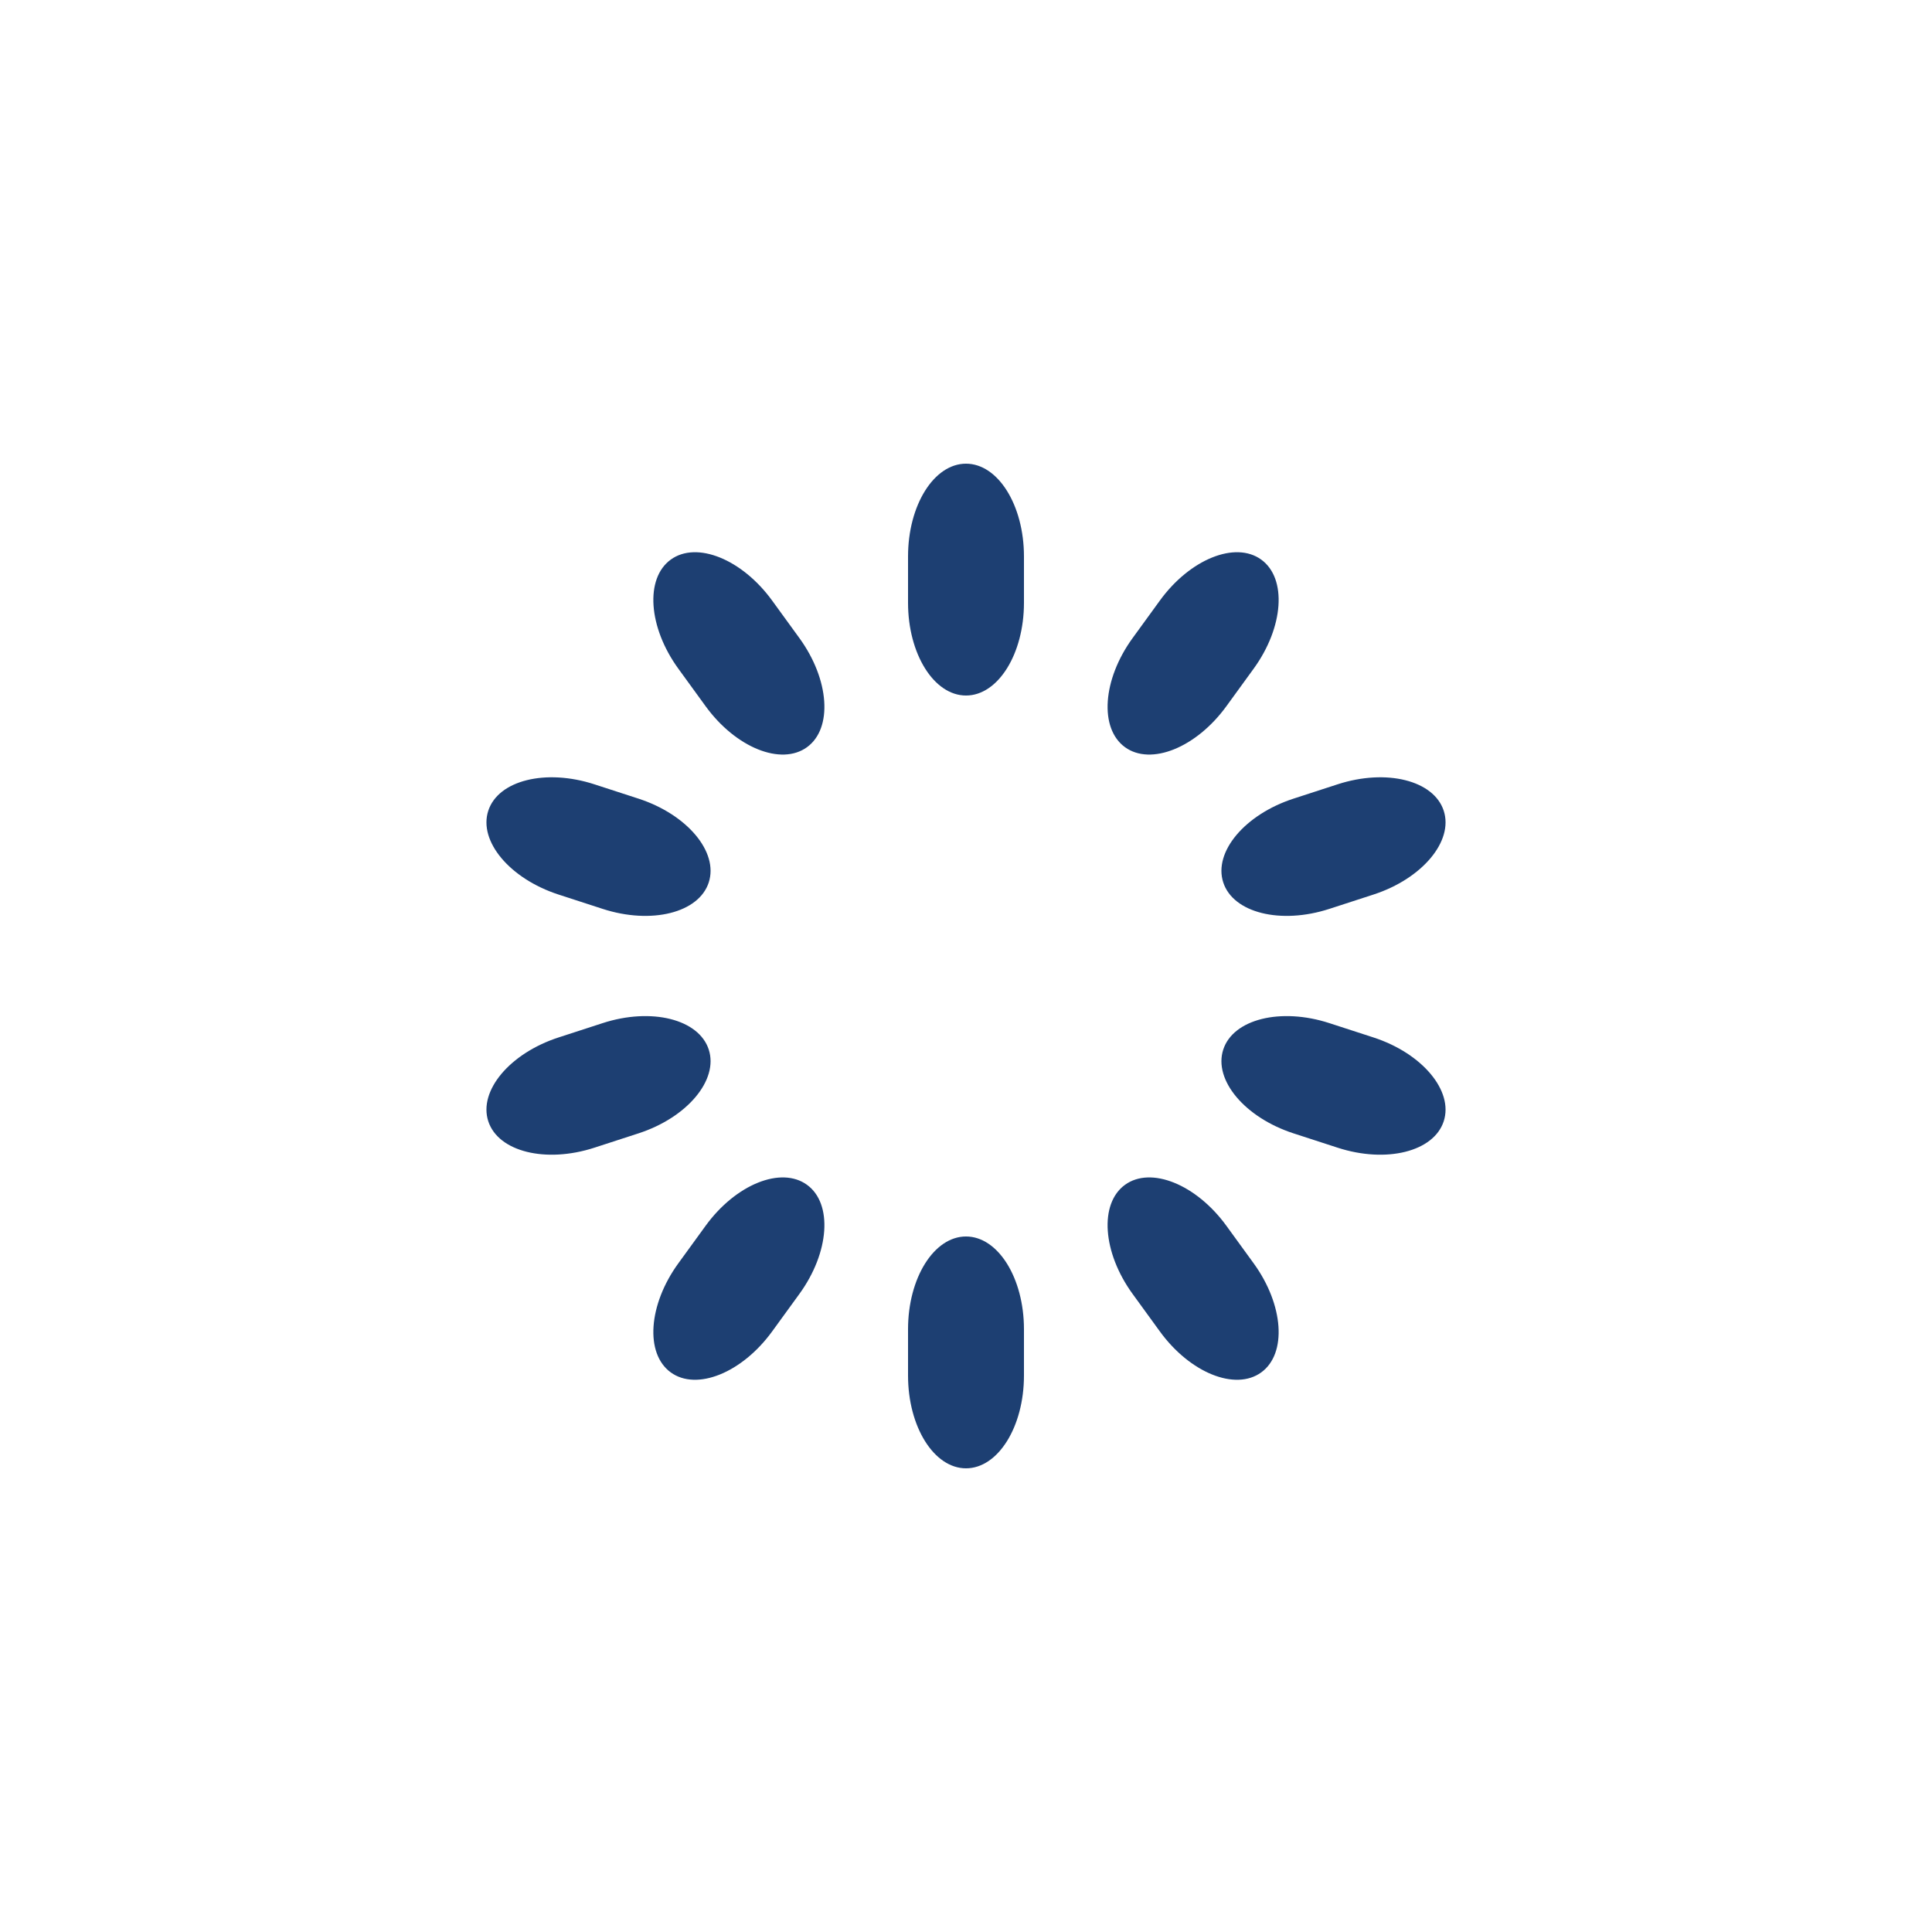
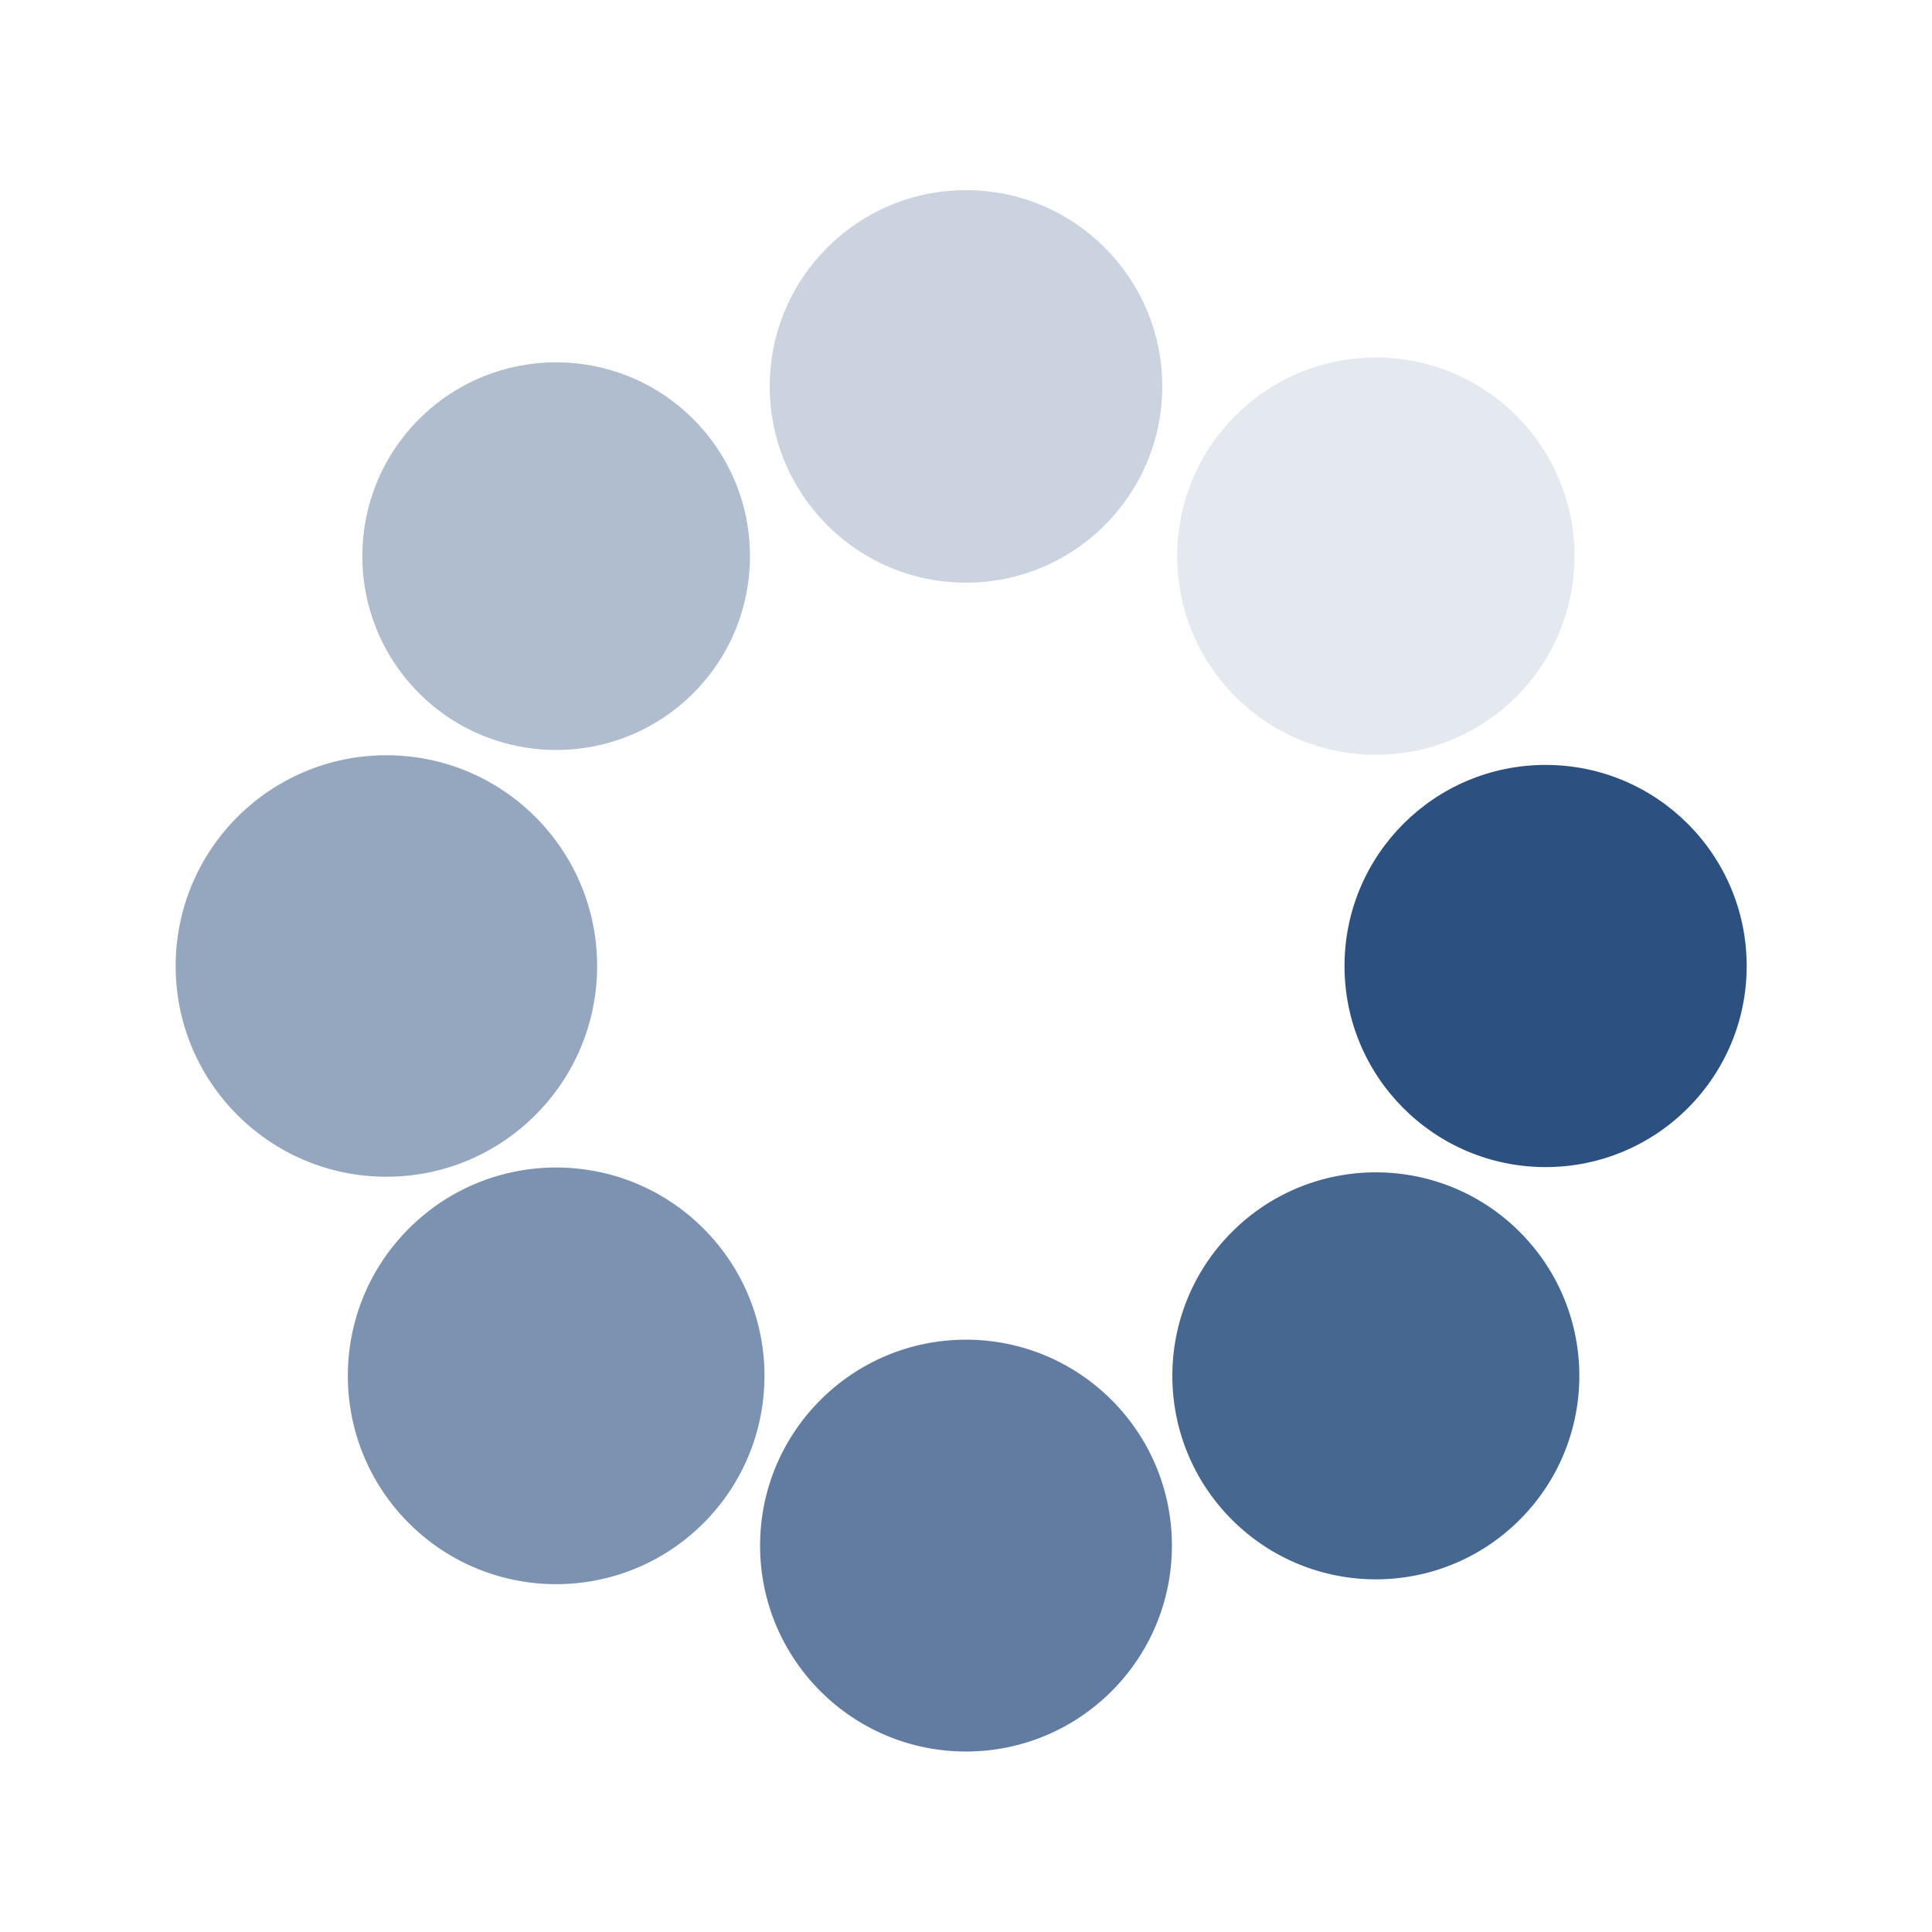
- <svg xmlns="http://www.w3.org/2000/svg" class="lds-spinner" width="200px" height="200px" viewBox="0 0 100 100" preserveAspectRatio="xMidYMid" style="background: none;">
-   <g transform="rotate(0 50 50)">
-     <rect x="47" y="24" rx="9.4" ry="4.8" width="6" height="12" fill="#1d3f72">
-       <animate attributeName="opacity" values="1;0" keyTimes="0;1" dur="1.5s" begin="-1.35s" repeatCount="indefinite" />
-     </rect>
+ <svg xmlns="http://www.w3.org/2000/svg" class="lds-spin" width="200px" height="200px" viewBox="0 0 100 100" preserveAspectRatio="xMidYMid" style="background: none;">
+   <g transform="translate(80,50)">
+     <g transform="rotate(0)">
+       <circle cx="0" cy="0" r="10" fill="#2c5180" fill-opacity="1" transform="scale(1.04083 1.04083)">
+         <animateTransform attributeName="transform" type="scale" begin="-0.875s" values="1.1 1.1;1 1" keyTimes="0;1" dur="1s" repeatCount="indefinite" />
+         <animate attributeName="fill-opacity" keyTimes="0;1" dur="1s" repeatCount="indefinite" values="1;0" begin="-0.875s" />
+       </circle>
+     </g>
  </g>
-   <g transform="rotate(36 50 50)">
-     <rect x="47" y="24" rx="9.4" ry="4.8" width="6" height="12" fill="#1d3f72">
-       <animate attributeName="opacity" values="1;0" keyTimes="0;1" dur="1.5s" begin="-1.2s" repeatCount="indefinite" />
-     </rect>
+   <g transform="translate(71.2132,71.2132)">
+     <g transform="rotate(45)">
+       <circle cx="0" cy="0" r="10" fill="#2c5180" fill-opacity="0.875" transform="scale(1.05333 1.05333)">
+         <animateTransform attributeName="transform" type="scale" begin="-0.75s" values="1.1 1.1;1 1" keyTimes="0;1" dur="1s" repeatCount="indefinite" />
+         <animate attributeName="fill-opacity" keyTimes="0;1" dur="1s" repeatCount="indefinite" values="1;0" begin="-0.75s" />
+       </circle>
+     </g>
  </g>
-   <g transform="rotate(72 50 50)">
-     <rect x="47" y="24" rx="9.4" ry="4.8" width="6" height="12" fill="#1d3f72">
-       <animate attributeName="opacity" values="1;0" keyTimes="0;1" dur="1.5s" begin="-1.05s" repeatCount="indefinite" />
-     </rect>
+   <g transform="translate(50,80)">
+     <g transform="rotate(90)">
+       <circle cx="0" cy="0" r="10" fill="#2c5180" fill-opacity="0.75" transform="scale(1.06583 1.06583)">
+         <animateTransform attributeName="transform" type="scale" begin="-0.625s" values="1.1 1.1;1 1" keyTimes="0;1" dur="1s" repeatCount="indefinite" />
+         <animate attributeName="fill-opacity" keyTimes="0;1" dur="1s" repeatCount="indefinite" values="1;0" begin="-0.625s" />
+       </circle>
+     </g>
  </g>
-   <g transform="rotate(108 50 50)">
-     <rect x="47" y="24" rx="9.4" ry="4.8" width="6" height="12" fill="#1d3f72">
-       <animate attributeName="opacity" values="1;0" keyTimes="0;1" dur="1.5s" begin="-0.9s" repeatCount="indefinite" />
-     </rect>
+   <g transform="translate(28.7868,71.2132)">
+     <g transform="rotate(135)">
+       <circle cx="0" cy="0" r="10" fill="#2c5180" fill-opacity="0.625" transform="scale(1.07833 1.07833)">
+         <animateTransform attributeName="transform" type="scale" begin="-0.5s" values="1.1 1.1;1 1" keyTimes="0;1" dur="1s" repeatCount="indefinite" />
+         <animate attributeName="fill-opacity" keyTimes="0;1" dur="1s" repeatCount="indefinite" values="1;0" begin="-0.5s" />
+       </circle>
+     </g>
  </g>
-   <g transform="rotate(144 50 50)">
-     <rect x="47" y="24" rx="9.4" ry="4.8" width="6" height="12" fill="#1d3f72">
-       <animate attributeName="opacity" values="1;0" keyTimes="0;1" dur="1.5s" begin="-0.75s" repeatCount="indefinite" />
-     </rect>
+   <g transform="translate(20,50)">
+     <g transform="rotate(180)">
+       <circle cx="0" cy="0" r="10" fill="#2c5180" fill-opacity="0.5" transform="scale(1.09083 1.09083)">
+         <animateTransform attributeName="transform" type="scale" begin="-0.375s" values="1.1 1.1;1 1" keyTimes="0;1" dur="1s" repeatCount="indefinite" />
+         <animate attributeName="fill-opacity" keyTimes="0;1" dur="1s" repeatCount="indefinite" values="1;0" begin="-0.375s" />
+       </circle>
+     </g>
  </g>
-   <g transform="rotate(180 50 50)">
-     <rect x="47" y="24" rx="9.4" ry="4.8" width="6" height="12" fill="#1d3f72">
-       <animate attributeName="opacity" values="1;0" keyTimes="0;1" dur="1.5s" begin="-0.6s" repeatCount="indefinite" />
-     </rect>
+   <g transform="translate(28.7868,28.7868)">
+     <g transform="rotate(225)">
+       <circle cx="0" cy="0" r="10" fill="#2c5180" fill-opacity="0.375" transform="scale(1.00333 1.00333)">
+         <animateTransform attributeName="transform" type="scale" begin="-0.25s" values="1.1 1.1;1 1" keyTimes="0;1" dur="1s" repeatCount="indefinite" />
+         <animate attributeName="fill-opacity" keyTimes="0;1" dur="1s" repeatCount="indefinite" values="1;0" begin="-0.25s" />
+       </circle>
+     </g>
  </g>
-   <g transform="rotate(216 50 50)">
-     <rect x="47" y="24" rx="9.4" ry="4.8" width="6" height="12" fill="#1d3f72">
-       <animate attributeName="opacity" values="1;0" keyTimes="0;1" dur="1.5s" begin="-0.45s" repeatCount="indefinite" />
-     </rect>
+   <g transform="translate(50,20)">
+     <g transform="rotate(270)">
+       <circle cx="0" cy="0" r="10" fill="#2c5180" fill-opacity="0.25" transform="scale(1.01583 1.01583)">
+         <animateTransform attributeName="transform" type="scale" begin="-0.125s" values="1.1 1.1;1 1" keyTimes="0;1" dur="1s" repeatCount="indefinite" />
+         <animate attributeName="fill-opacity" keyTimes="0;1" dur="1s" repeatCount="indefinite" values="1;0" begin="-0.125s" />
+       </circle>
+     </g>
  </g>
-   <g transform="rotate(252 50 50)">
-     <rect x="47" y="24" rx="9.4" ry="4.8" width="6" height="12" fill="#1d3f72">
-       <animate attributeName="opacity" values="1;0" keyTimes="0;1" dur="1.5s" begin="-0.3s" repeatCount="indefinite" />
-     </rect>
-   </g>
-   <g transform="rotate(288 50 50)">
-     <rect x="47" y="24" rx="9.4" ry="4.8" width="6" height="12" fill="#1d3f72">
-       <animate attributeName="opacity" values="1;0" keyTimes="0;1" dur="1.5s" begin="-0.15s" repeatCount="indefinite" />
-     </rect>
-   </g>
-   <g transform="rotate(324 50 50)">
-     <rect x="47" y="24" rx="9.4" ry="4.8" width="6" height="12" fill="#1d3f72">
-       <animate attributeName="opacity" values="1;0" keyTimes="0;1" dur="1.5s" begin="0s" repeatCount="indefinite" />
-     </rect>
+   <g transform="translate(71.2132,28.7868)">
+     <g transform="rotate(315)">
+       <circle cx="0" cy="0" r="10" fill="#2c5180" fill-opacity="0.125" transform="scale(1.02833 1.02833)">
+         <animateTransform attributeName="transform" type="scale" begin="0s" values="1.1 1.1;1 1" keyTimes="0;1" dur="1s" repeatCount="indefinite" />
+         <animate attributeName="fill-opacity" keyTimes="0;1" dur="1s" repeatCount="indefinite" values="1;0" begin="0s" />
+       </circle>
+     </g>
  </g>
</svg>
